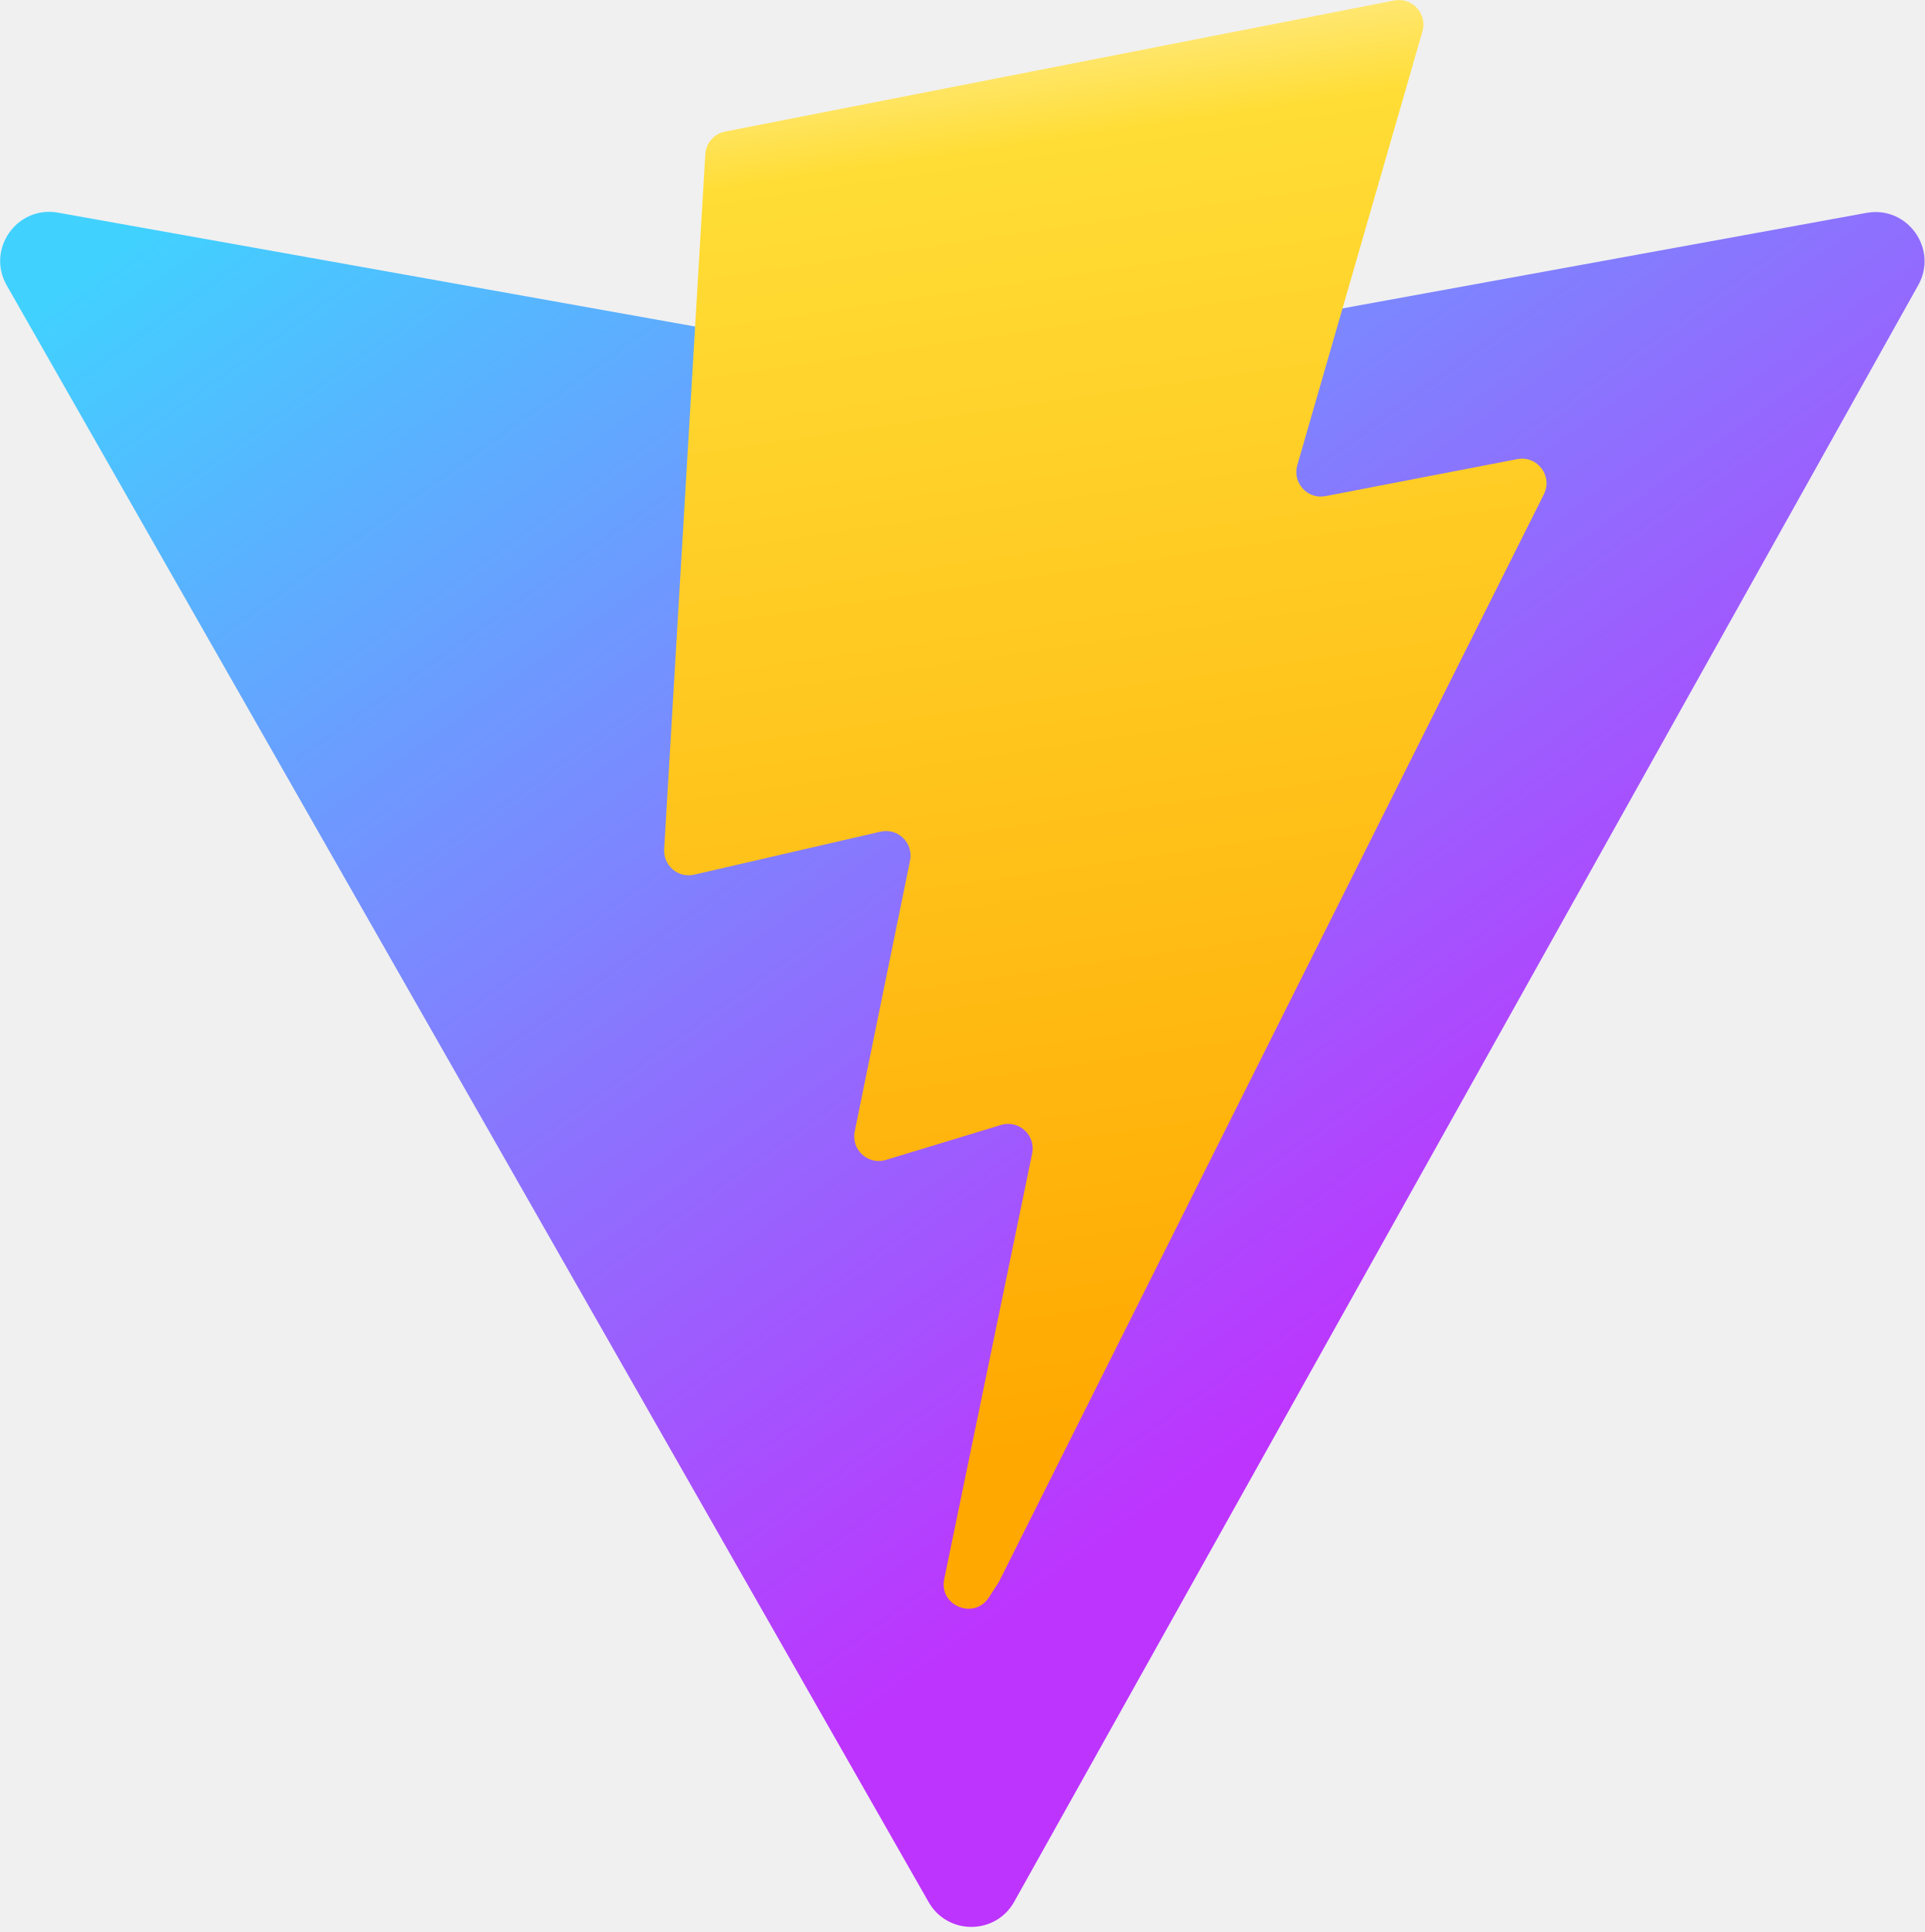
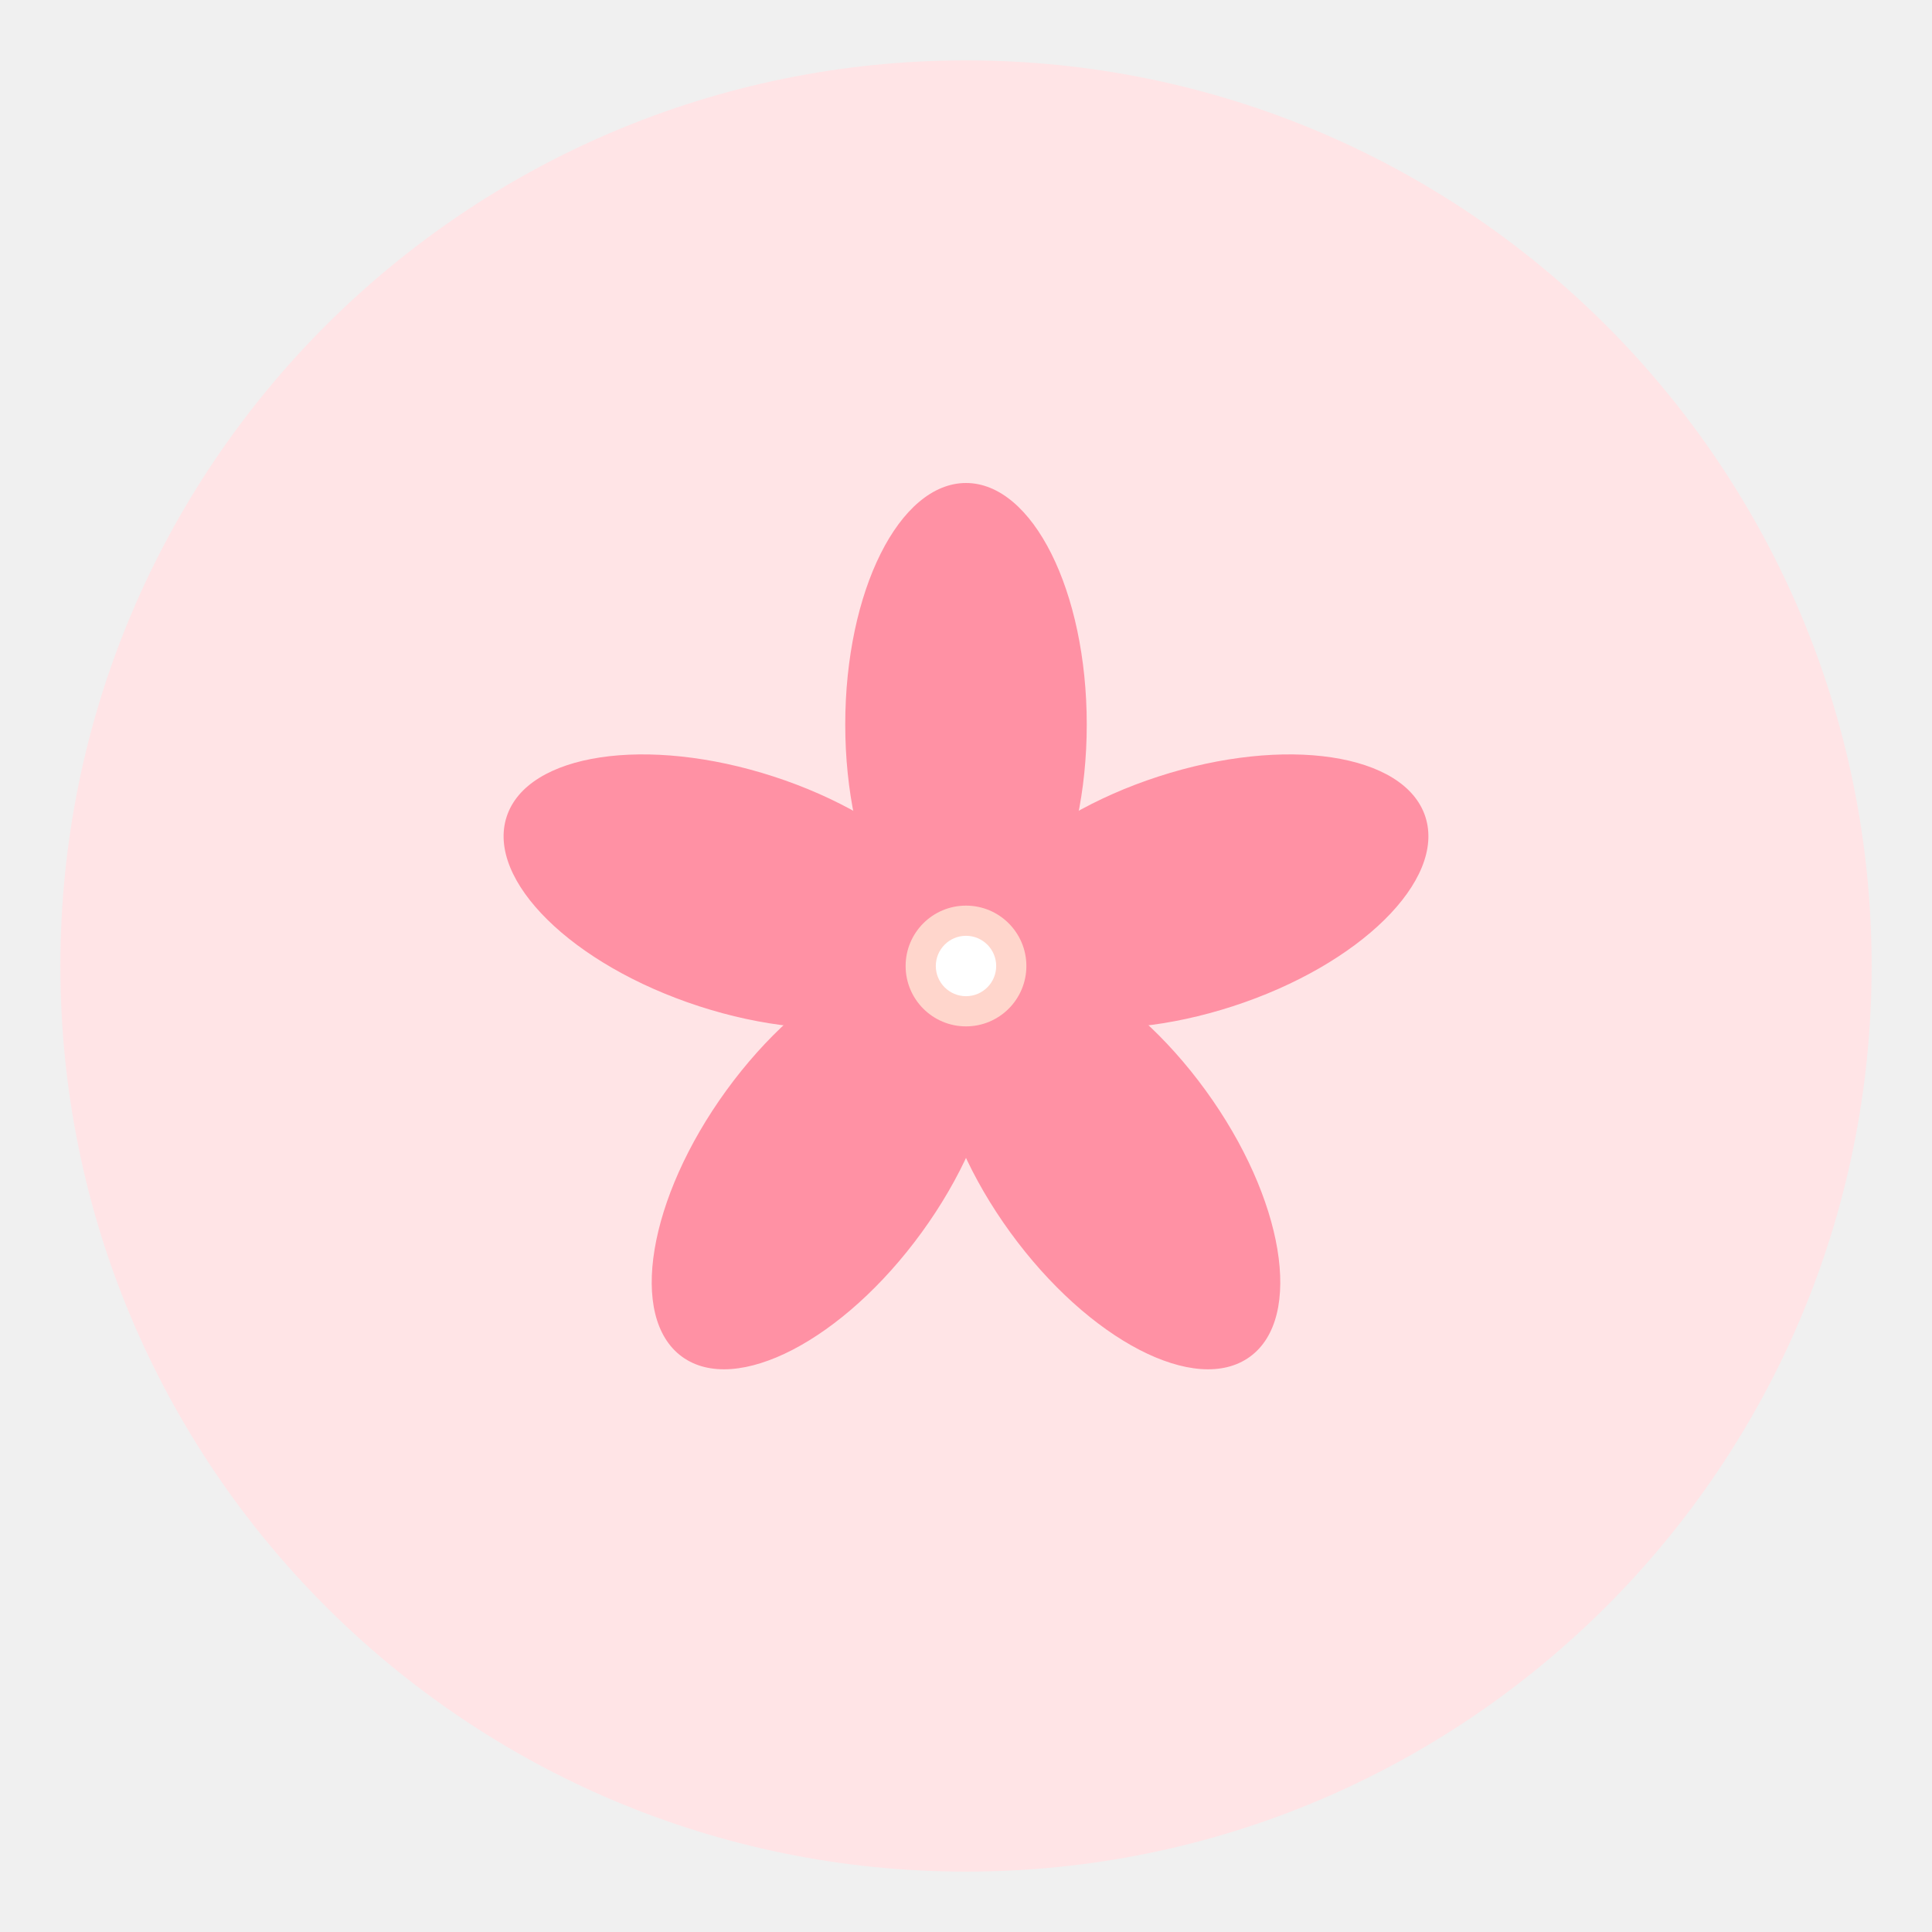
- <svg xmlns="http://www.w3.org/2000/svg" aria-hidden="true" role="img" class="iconify iconify--logos" width="31.88" height="32" preserveAspectRatio="xMidYMid meet" viewBox="0 0 256 257">
-   <defs>
-     <linearGradient id="IconifyId1813088fe1fbc01fb466" x1="-.828%" x2="57.636%" y1="7.652%" y2="78.411%">
-       <stop offset="0%" stop-color="#41D1FF" />
-       <stop offset="100%" stop-color="#BD34FE" />
-     </linearGradient>
-     <linearGradient id="IconifyId1813088fe1fbc01fb467" x1="43.376%" x2="50.316%" y1="2.242%" y2="89.03%">
-       <stop offset="0%" stop-color="#FFEA83" />
-       <stop offset="8.333%" stop-color="#FFDD35" />
-       <stop offset="100%" stop-color="#FFA800" />
-     </linearGradient>
-   </defs>
-   <path fill="url(#IconifyId1813088fe1fbc01fb466)" d="M255.153 37.938L134.897 252.976c-2.483 4.44-8.862 4.466-11.382.048L.875 37.958c-2.746-4.814 1.371-10.646 6.827-9.67l120.385 21.517a6.537 6.537 0 0 0 2.322-.004l117.867-21.483c5.438-.991 9.574 4.796 6.877 9.62Z" />
-   <path fill="url(#IconifyId1813088fe1fbc01fb467)" d="M185.432.063L96.44 17.501a3.268 3.268 0 0 0-2.634 3.014l-5.474 92.456a3.268 3.268 0 0 0 3.997 3.378l24.777-5.718c2.318-.535 4.413 1.507 3.936 3.838l-7.361 36.047c-.495 2.426 1.782 4.5 4.151 3.78l15.304-4.649c2.372-.72 4.652 1.36 4.15 3.788l-11.698 56.621c-.732 3.542 3.979 5.473 5.943 2.437l1.313-2.028l72.516-144.72c1.215-2.423-.88-5.186-3.54-4.672l-25.505 4.922c-2.396.462-4.435-1.77-3.759-4.114l16.646-57.705c.677-2.35-1.37-4.583-3.769-4.113Z" />
+ <svg xmlns="http://www.w3.org/2000/svg" viewBox="0 0 64 64" width="64" height="64">
+   <circle cx="32" cy="32" r="30" fill="#FFE4E6" />
+   <g transform="translate(32, 32)">
+     <circle cx="0" cy="0" r="3" fill="#FFB7C5" />
+     <ellipse cx="0" cy="-8" rx="4" ry="8" fill="#FF91A4" transform="rotate(0)" />
+     <ellipse cx="0" cy="-8" rx="4" ry="8" fill="#FF91A4" transform="rotate(72)" />
+     <ellipse cx="0" cy="-8" rx="4" ry="8" fill="#FF91A4" transform="rotate(144)" />
+     <ellipse cx="0" cy="-8" rx="4" ry="8" fill="#FF91A4" transform="rotate(216)" />
+     <ellipse cx="0" cy="-8" rx="4" ry="8" fill="#FF91A4" transform="rotate(288)" />
+     <circle cx="0" cy="0" r="2" fill="#FFD6CC" />
+     <circle cx="0" cy="0" r="1" fill="#FFFFFF" />
+   </g>
</svg>
